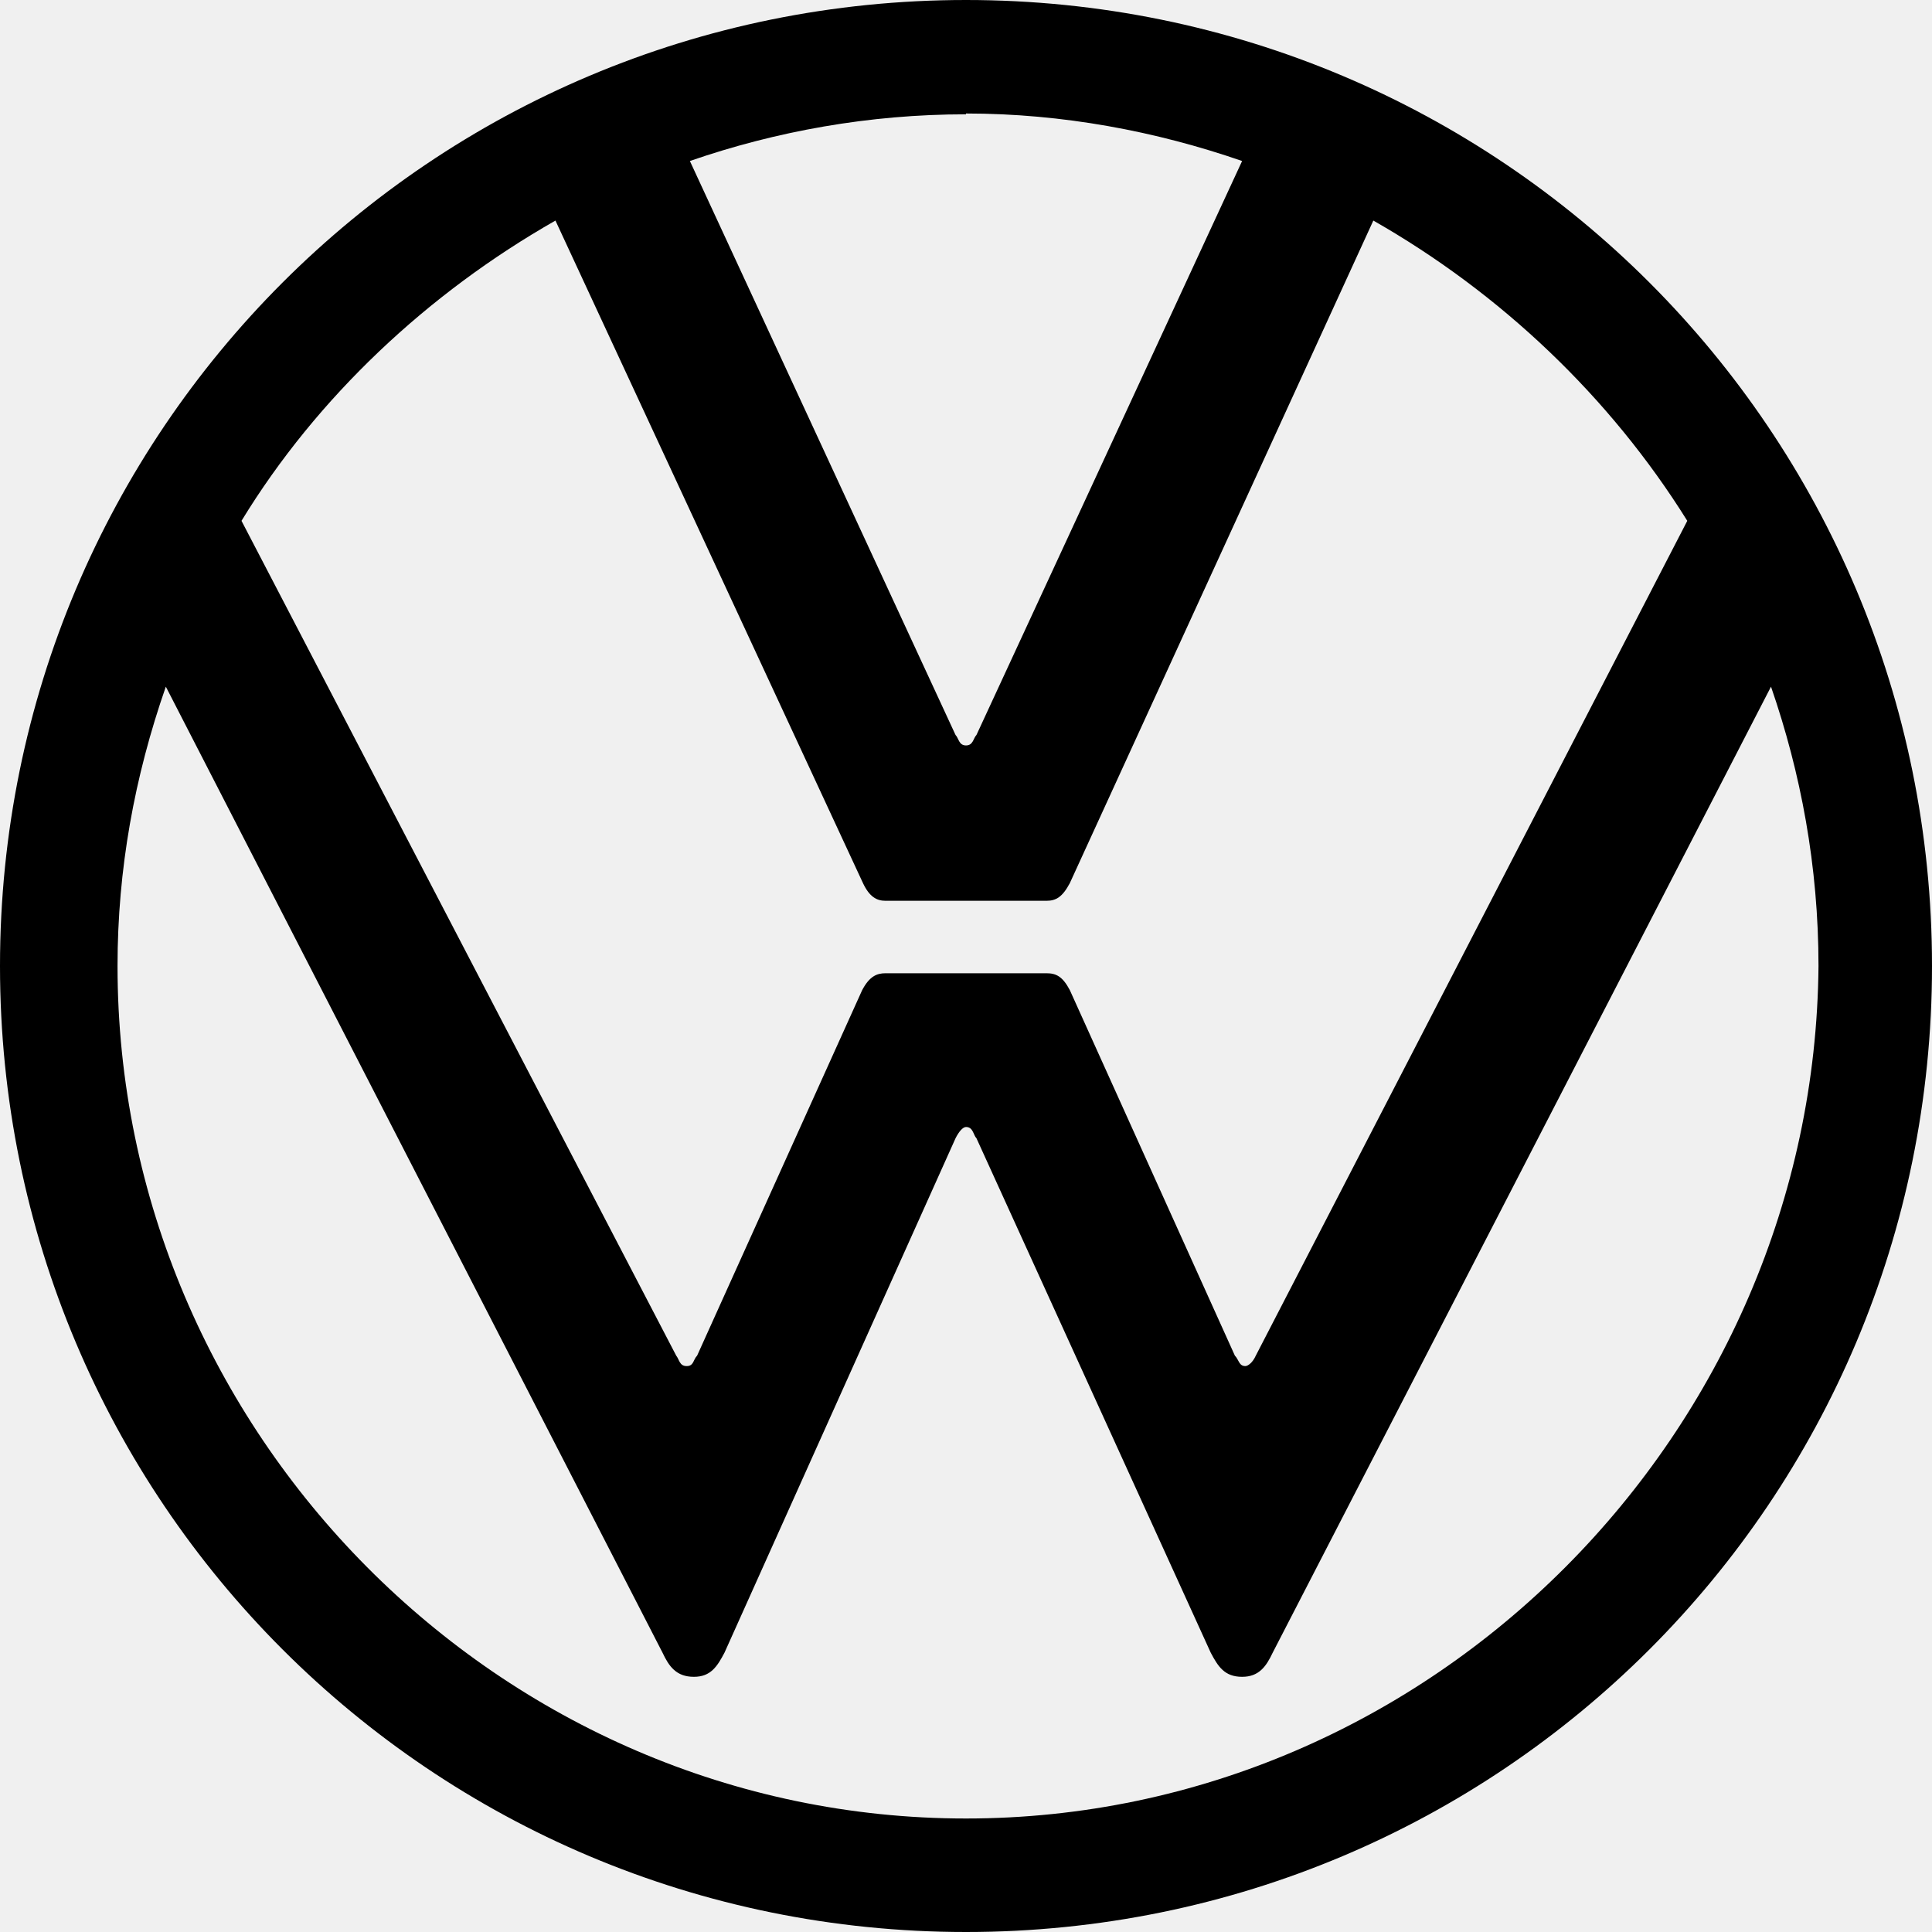
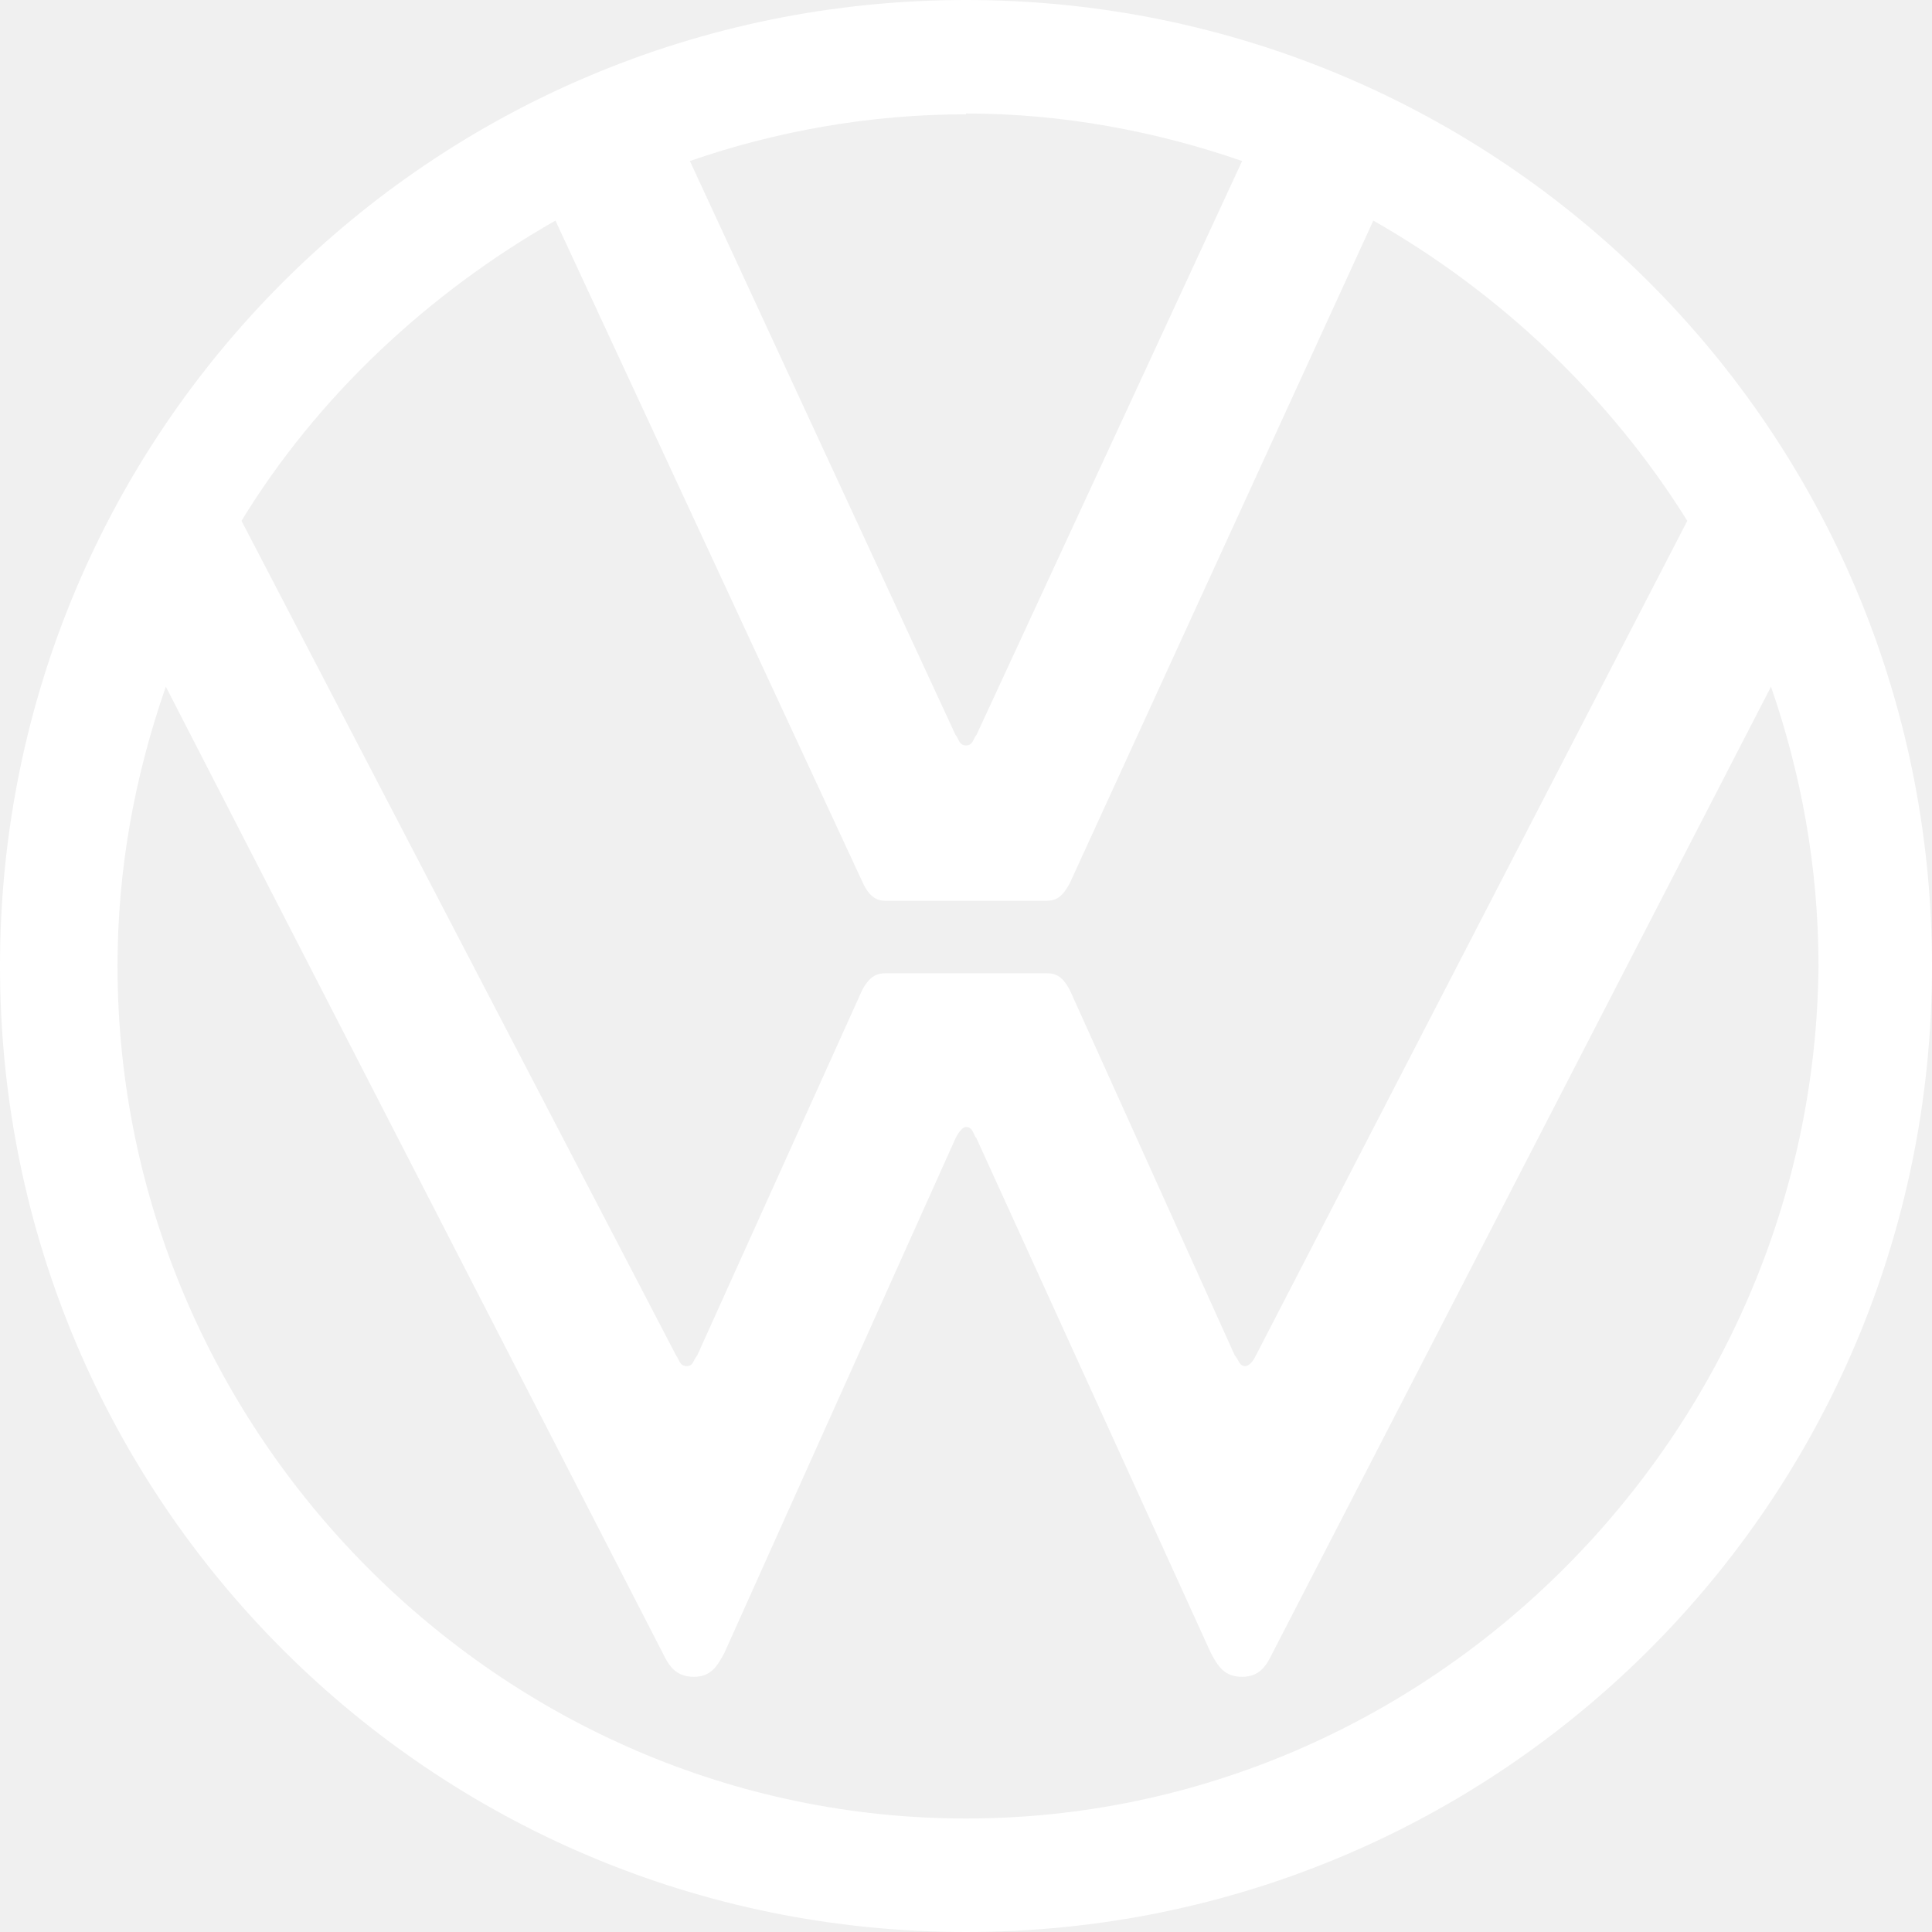
- <svg xmlns="http://www.w3.org/2000/svg" role="img" viewBox="0 0 24 24">
+ <svg xmlns="http://www.w3.org/2000/svg" fill="#fff" role="img" viewBox="0 0 24 24">
  <path d="M12 0C5.36 0 0 5.36 0 12S5.36 24 12 24 24 18.64 24 12 18.64 0 12 0M12 1.41C13.2 1.41 14.36 1.63 15.43 2L12.13 9.13C12.09 9.17 12.09 9.26 12 9.26S11.91 9.17 11.87 9.13L8.57 2C9.64 1.63 10.8 1.42 12 1.42M6.9 2.74L10.72 10.97C10.8 11.14 10.89 11.19 11 11.19H13C13.12 11.19 13.2 11.14 13.29 10.97L17.06 2.74C18.64 3.64 20 4.93 20.96 6.47L15.6 16.84C15.56 16.93 15.5 16.97 15.47 16.97C15.39 16.97 15.39 16.89 15.34 16.84L13.29 12.3C13.2 12.13 13.12 12.09 13 12.09H11C10.89 12.09 10.8 12.13 10.71 12.3L8.66 16.84C8.61 16.89 8.62 16.97 8.53 16.97C8.44 16.97 8.44 16.89 8.4 16.84L3 6.47C3.94 4.93 5.32 3.64 6.9 2.74M2.06 8.53L8.23 20.53C8.31 20.7 8.4 20.83 8.62 20.83C8.83 20.83 8.91 20.7 9 20.53L11.87 14.14C11.91 14.06 11.96 14 12 14C12.09 14 12.09 14.1 12.13 14.14L15.04 20.53C15.13 20.7 15.21 20.83 15.43 20.83C15.64 20.83 15.73 20.7 15.81 20.53L22 8.53C22.37 9.6 22.59 10.76 22.59 12C22.54 17.79 17.79 22.59 12 22.59C6.21 22.59 1.46 17.79 1.46 12C1.46 10.8 1.67 9.65 2.06 8.53Z" />
</svg>
